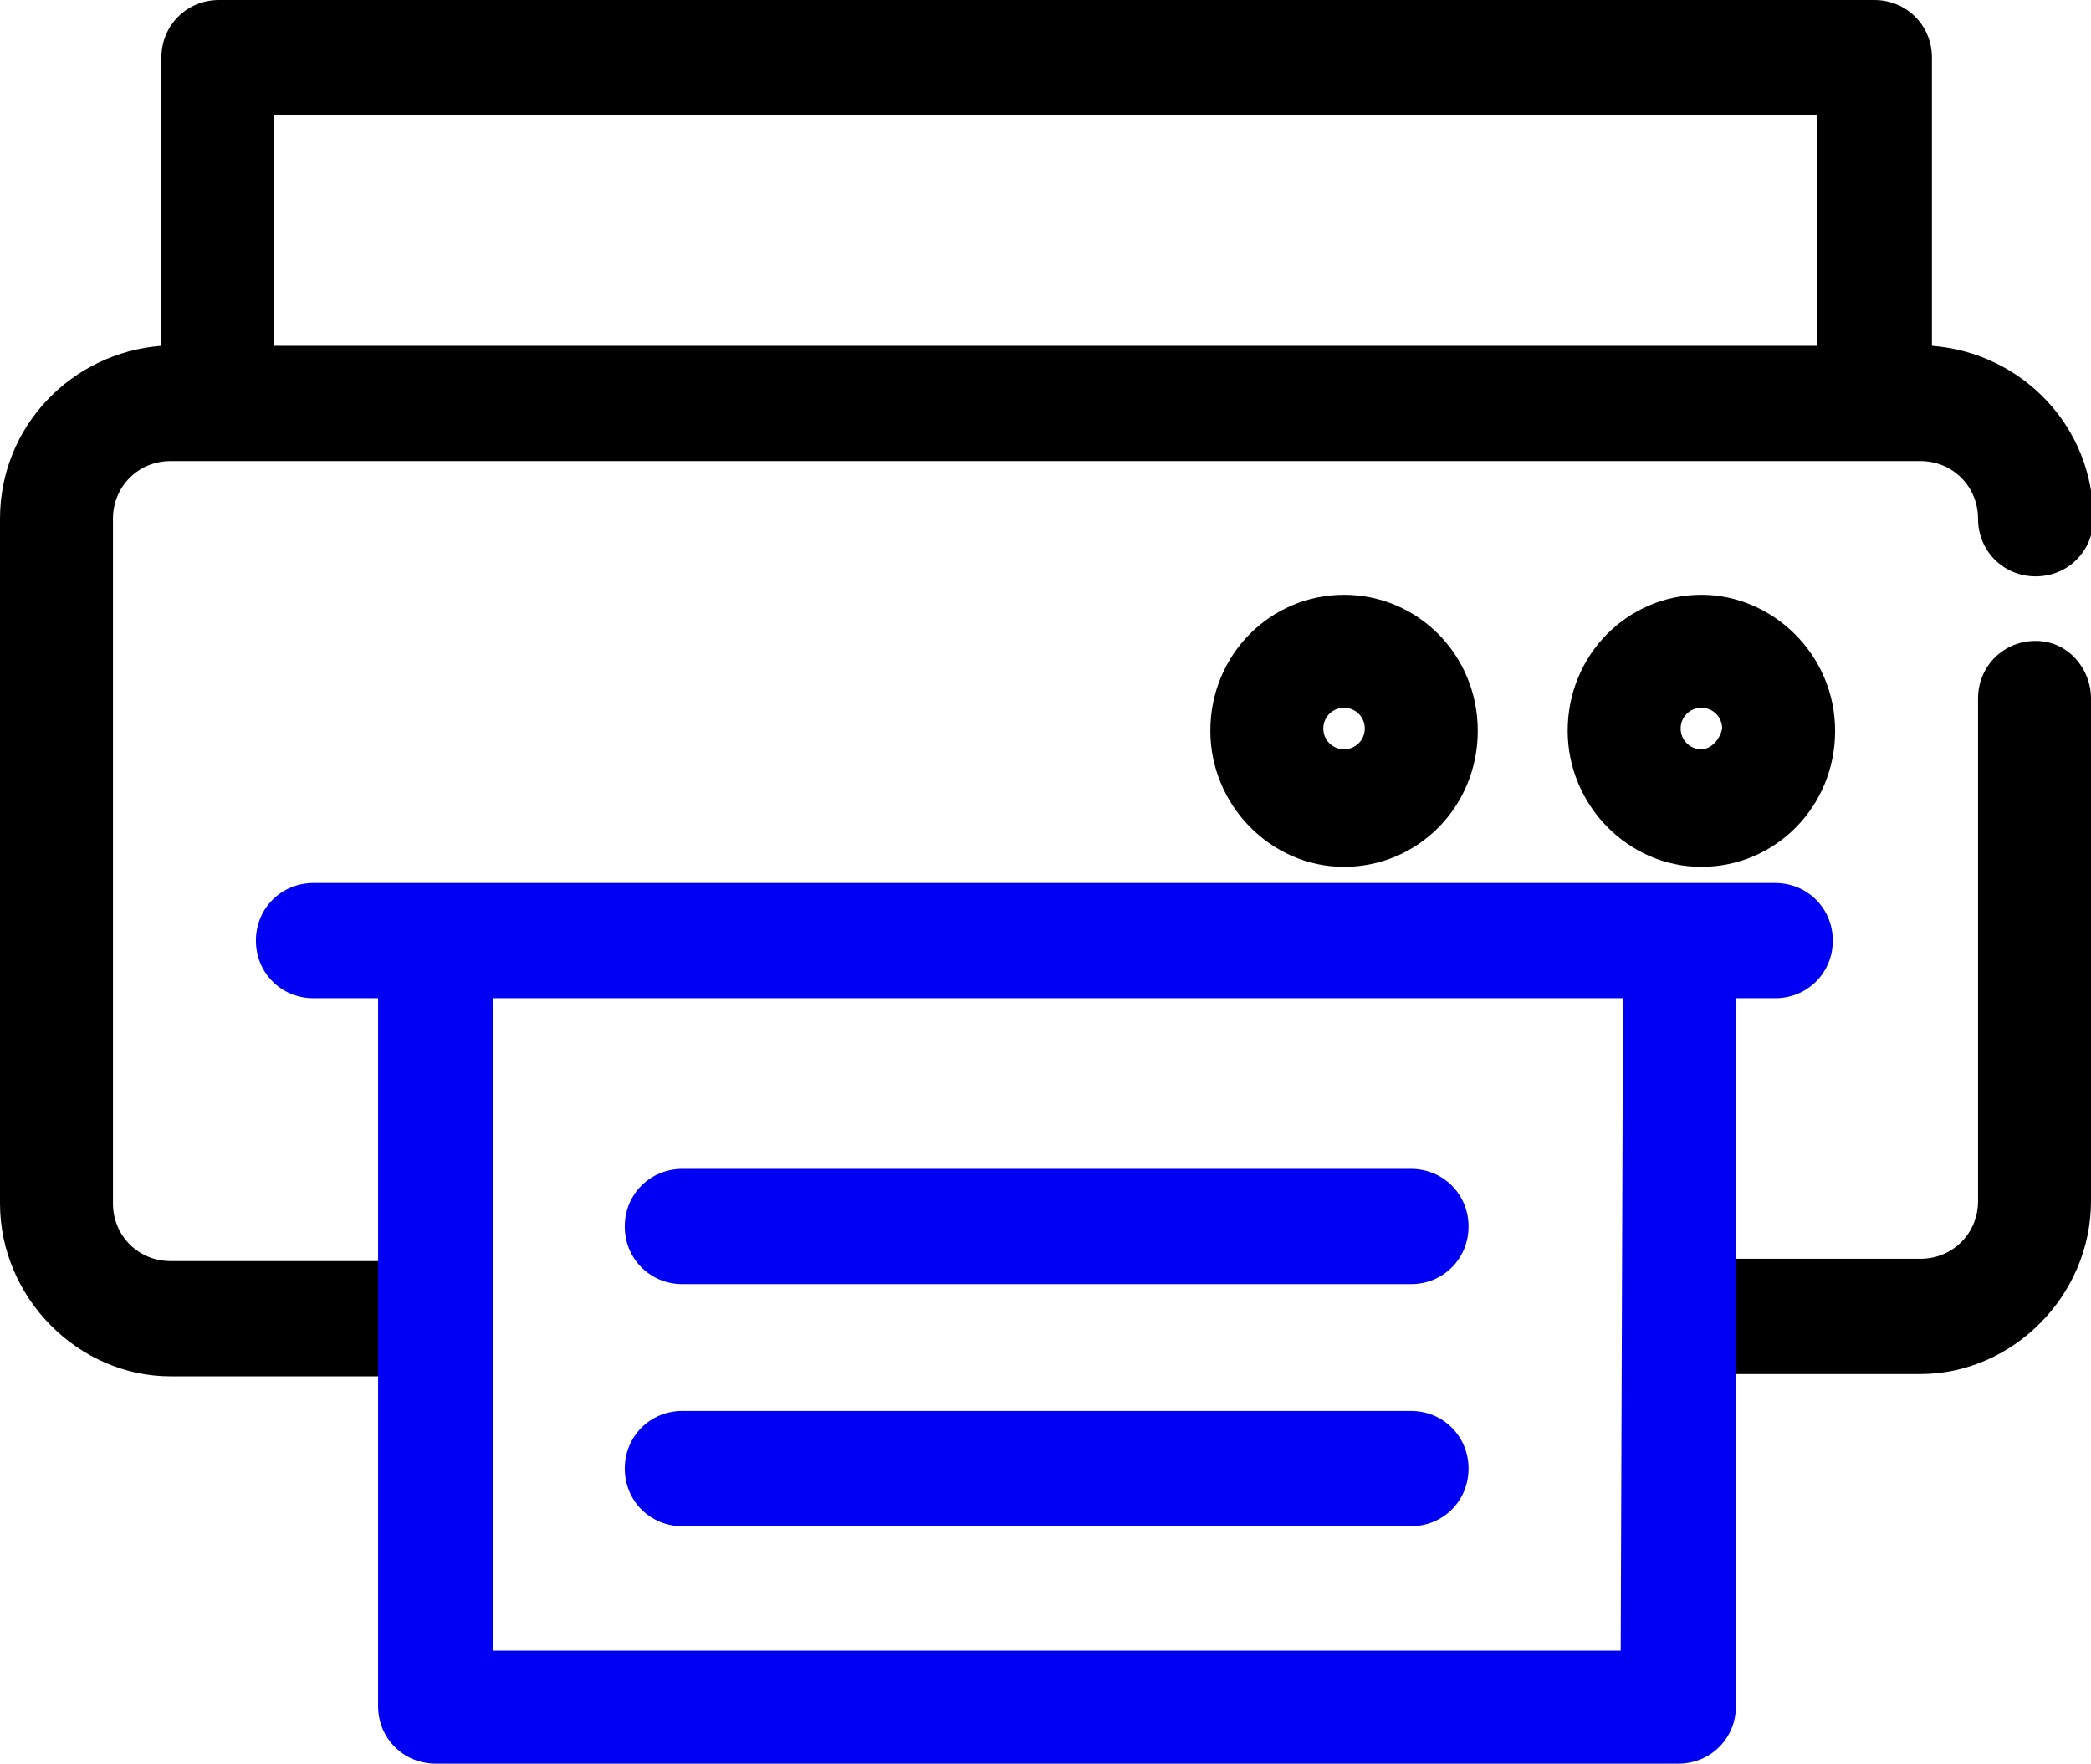
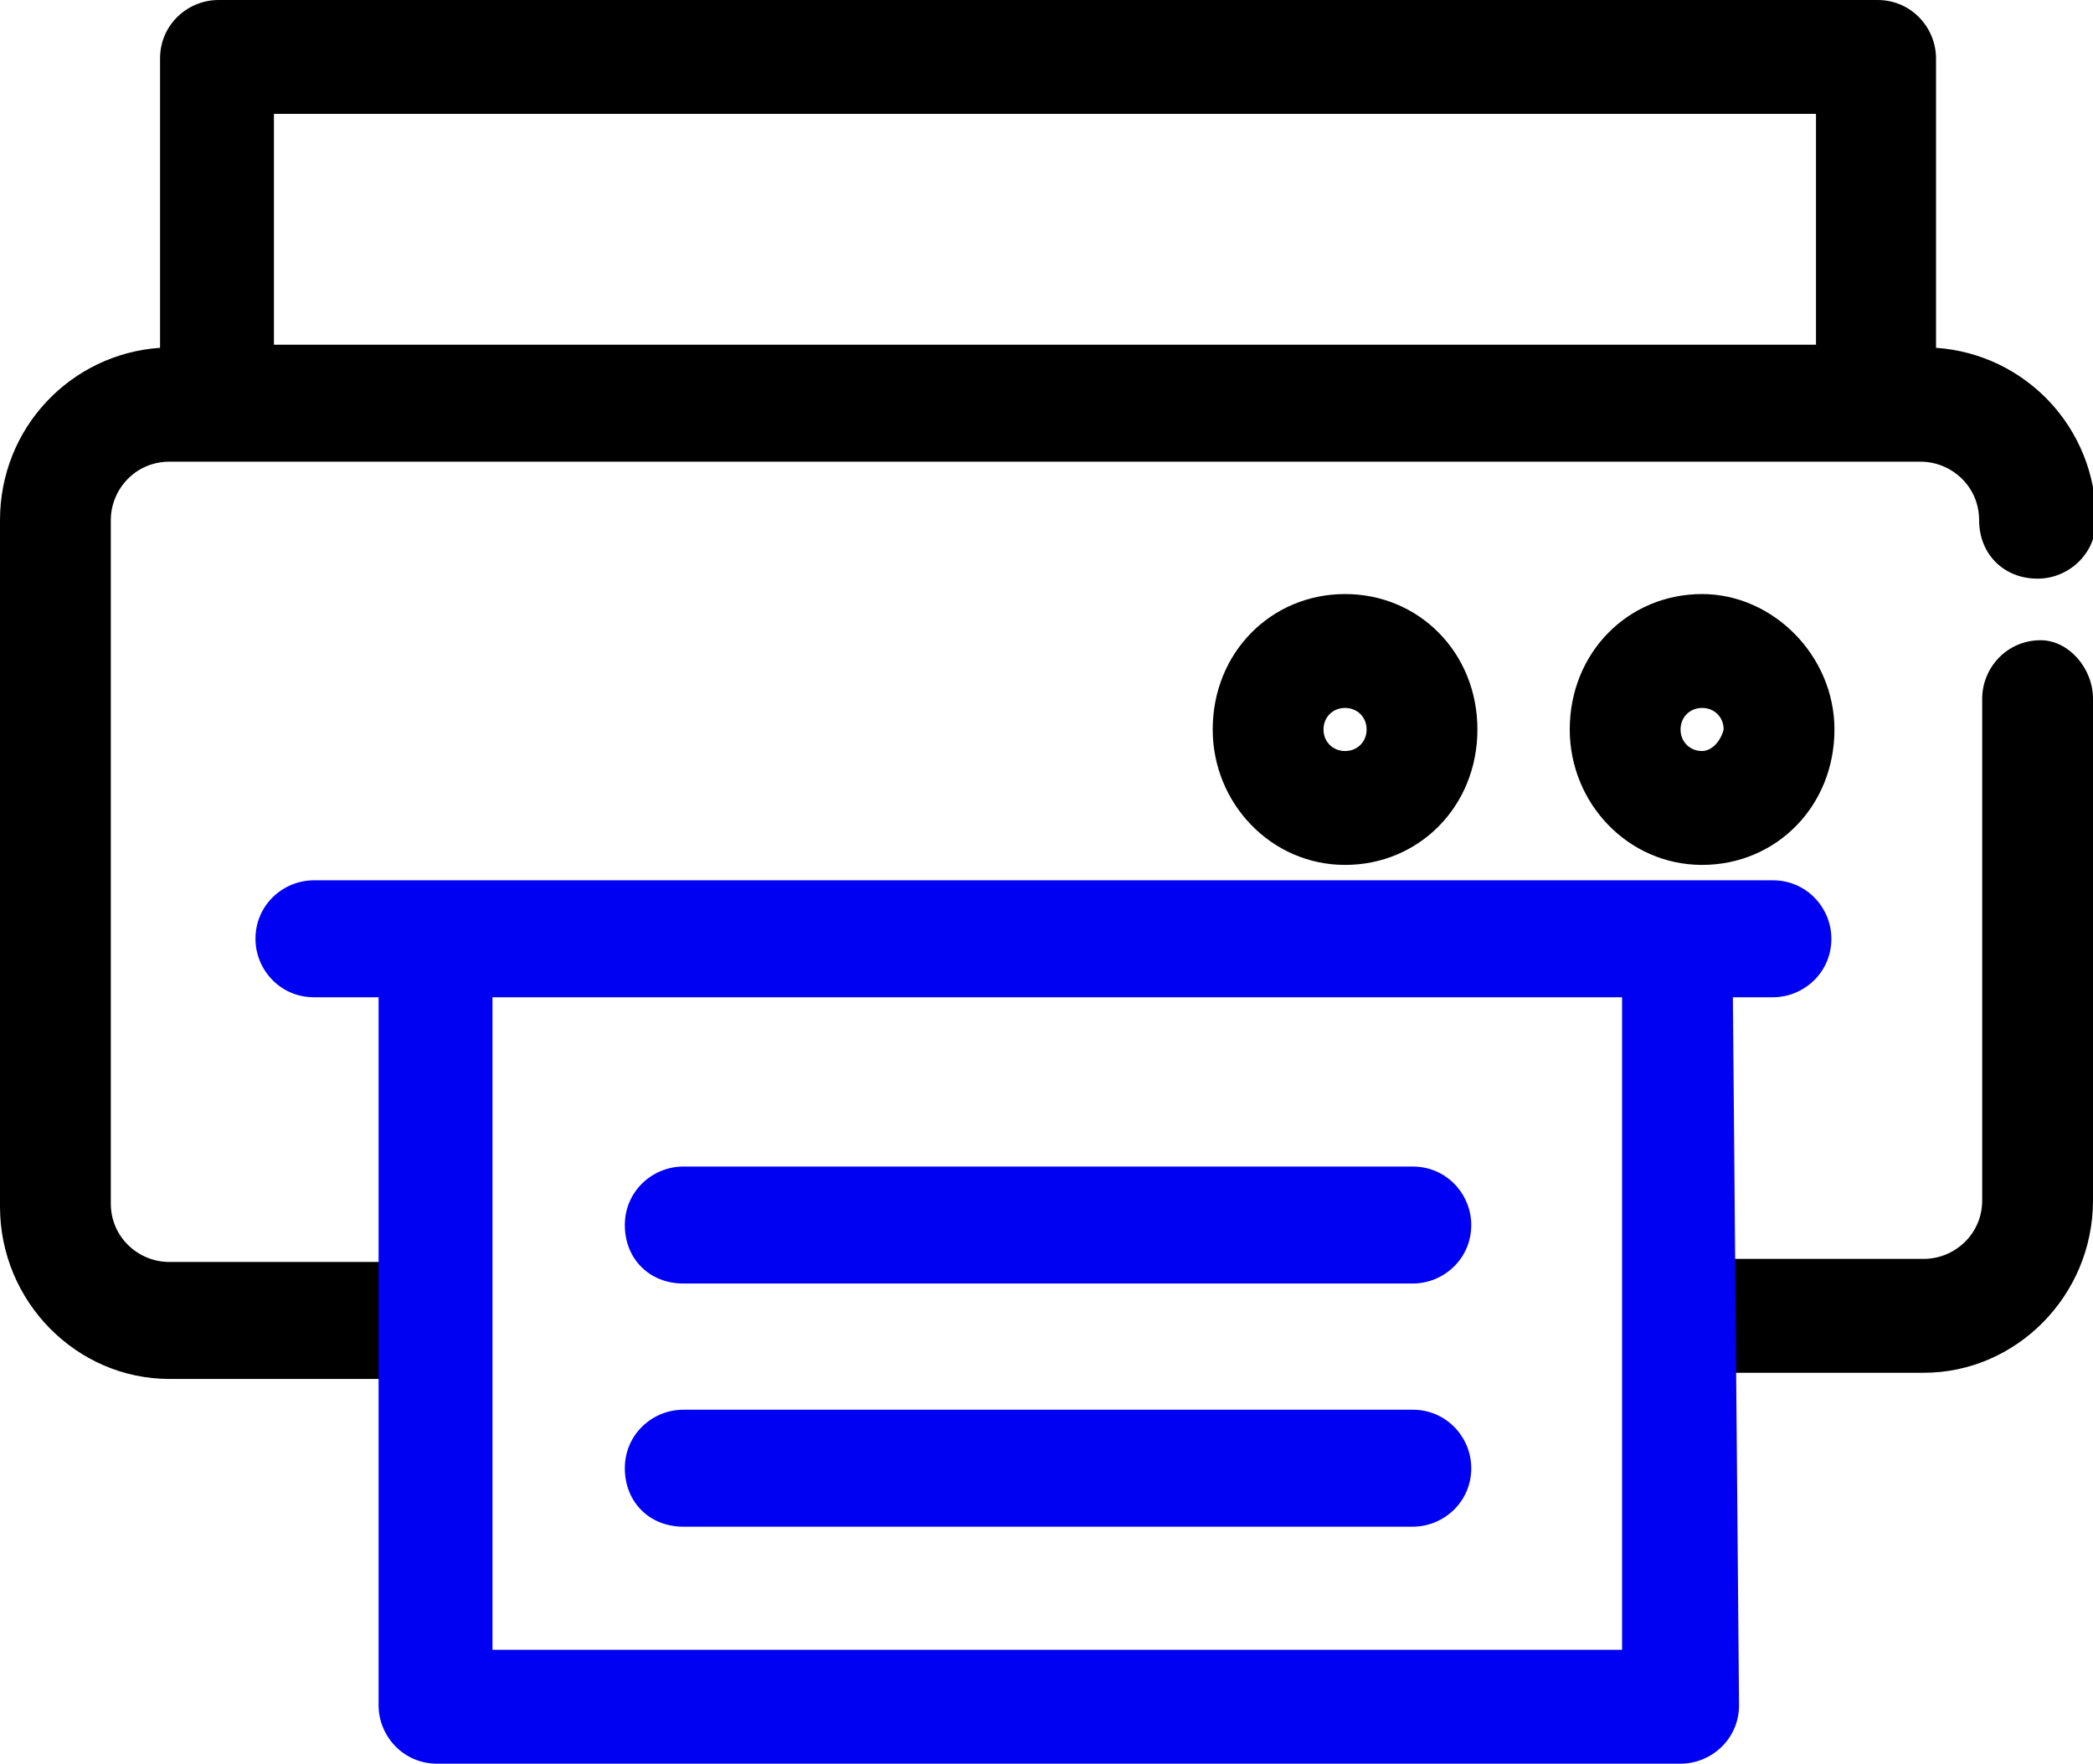
- <svg xmlns="http://www.w3.org/2000/svg" version="1.1" id="Слой_1" x="0px" y="0px" viewBox="0 0 90.7 76.5" style="enable-background:new 0 0 90.7 76.5;" xml:space="preserve">
+ <svg xmlns="http://www.w3.org/2000/svg" version="1.1" id="Слой_1" x="0px" y="0px" viewBox="0 0 68 57.3" style="enable-background:new 0 0 68 57.3;" xml:space="preserve">
  <style type="text/css">
	.st0{fill:#0000F3;}
</style>
-   <path d="M73.8,25.8c-3.2,0-5.8,2.6-5.8,5.9c0,3.2,2.6,5.9,5.8,5.9c3.2,0,5.8-2.6,5.8-5.9C79.6,28.4,76.9,25.8,73.8,25.8z M73.8,32.5  c-0.5,0-0.9-0.4-0.9-0.9c0-0.5,0.4-0.9,0.9-0.9c0.5,0,0.9,0.4,0.9,0.9C74.6,32.1,74.2,32.5,73.8,32.5z M58.3,25.8  c-3.2,0-5.8,2.6-5.8,5.9c0,3.2,2.6,5.9,5.8,5.9c3.2,0,5.8-2.6,5.8-5.9S61.5,25.8,58.3,25.8z M58.3,32.5c-0.5,0-0.9-0.4-0.9-0.9  c0-0.5,0.4-0.9,0.9-0.9s0.9,0.4,0.9,0.9C59.2,32.1,58.8,32.5,58.3,32.5z M18.3,54.7H7.4c-1.4,0-2.5-1.1-2.5-2.5V22.5  C4.9,21.1,6,20,7.4,20h75.9c1.4,0,2.5,1.1,2.5,2.5s1.1,2.5,2.5,2.5s2.5-1.1,2.5-2.5c0-4-3.1-7.2-7-7.5V2.5c0-1.4-1.1-2.5-2.5-2.5  H9.5C8.1,0,7,1.1,7,2.5V15c-3.9,0.3-7,3.5-7,7.5v29.7c0,4.1,3.4,7.5,7.4,7.5h10.9V54.7z M11.9,5h66.9v10H11.9V5z M90.7,30.3v21.8  c0,4.1-3.4,7.5-7.4,7.5H72.6v-5h10.7c1.4,0,2.5-1.1,2.5-2.5V30.3c0-1.4,1.1-2.5,2.5-2.5S90.7,29,90.7,30.3z" />
-   <path class="st0" d="M29.6,55.7h31.6c1.4,0,2.5-1.1,2.5-2.5s-1.1-2.5-2.5-2.5H29.6c-1.4,0-2.5,1.1-2.5,2.5S28.2,55.7,29.6,55.7z   M29.6,66.2h31.6c1.4,0,2.5-1.1,2.5-2.5s-1.1-2.5-2.5-2.5H29.6c-1.4,0-2.5,1.1-2.5,2.5S28.2,66.2,29.6,66.2z M75.2,43.3H77  c1.4,0,2.5-1.1,2.5-2.5s-1.1-2.5-2.5-2.5H13.6c-1.4,0-2.5,1.1-2.5,2.5s1.1,2.5,2.5,2.5h2.8V74c0,1.4,1.1,2.5,2.5,2.5h53.9  c1.4,0,2.5-1.1,2.5-2.5V43.3z M70.3,71.6H21.4V43.3h49L70.3,71.6L70.3,71.6z" />
+   <path d="M55.3,19.3c-2.4,0-4.3,1.9-4.3,4.4c0,2.4,1.9,4.4,4.3,4.4c2.4,0,4.3-1.9,4.3-4.4C59.6,21.3,57.6,19.3,55.3,19.3z M55.3,24.4  c-0.4,0-0.7-0.3-0.7-0.7c0-0.4,0.3-0.7,0.7-0.7s0.7,0.3,0.7,0.7C55.9,24.1,55.6,24.4,55.3,24.4z M43.7,19.3c-2.4,0-4.3,1.9-4.3,4.4  c0,2.4,1.9,4.4,4.3,4.4c2.4,0,4.3-1.9,4.3-4.4S46.1,19.3,43.7,19.3z M43.7,24.4c-0.4,0-0.7-0.3-0.7-0.7c0-0.4,0.3-0.7,0.7-0.7  s0.7,0.3,0.7,0.7C44.4,24.1,44.1,24.4,43.7,24.4z M13.7,41H5.5c-1,0-1.9-0.8-1.9-1.9V16.9c0-1,0.8-1.9,1.9-1.9h56.9  c1,0,1.9,0.8,1.9,1.9s0.8,1.9,1.9,1.9c1,0,1.9-0.8,1.9-1.9c0-3-2.3-5.4-5.2-5.6V1.9c0-1-0.8-1.9-1.9-1.9H7.1c-1,0-1.9,0.8-1.9,1.9  v9.4C2.3,11.5,0,13.9,0,16.9v22.3c0,3.1,2.5,5.6,5.5,5.6h8.2V41z M8.9,3.7H59v7.5H8.9V3.7z M68,22.7V39c0,3.1-2.5,5.6-5.5,5.6h-8  v-3.7h8c1,0,1.9-0.8,1.9-1.9V22.7c0-1,0.8-1.9,1.9-1.9C67.2,20.8,68,21.7,68,22.7z" />
+   <path class="st0" d="M22.2,41.7h23.7c1,0,1.9-0.8,1.9-1.9c0-1-0.8-1.9-1.9-1.9H22.2c-1,0-1.9,0.8-1.9,1.9  C20.3,40.9,21.1,41.7,22.2,41.7z M22.2,49.6h23.7c1,0,1.9-0.8,1.9-1.9c0-1-0.8-1.9-1.9-1.9H22.2c-1,0-1.9,0.8-1.9,1.9  C20.3,48.8,21.1,49.6,22.2,49.6z M56.3,32.4h1.3c1,0,1.9-0.8,1.9-1.9c0-1-0.8-1.9-1.9-1.9H10.2c-1,0-1.9,0.8-1.9,1.9  c0,1,0.8,1.9,1.9,1.9h2.1v23c0,1,0.8,1.9,1.9,1.9h40.4c1,0,1.9-0.8,1.9-1.9L56.3,32.4L56.3,32.4z M52.7,53.6H16V32.4h36.7L52.7,53.6  L52.7,53.6z" />
</svg>
